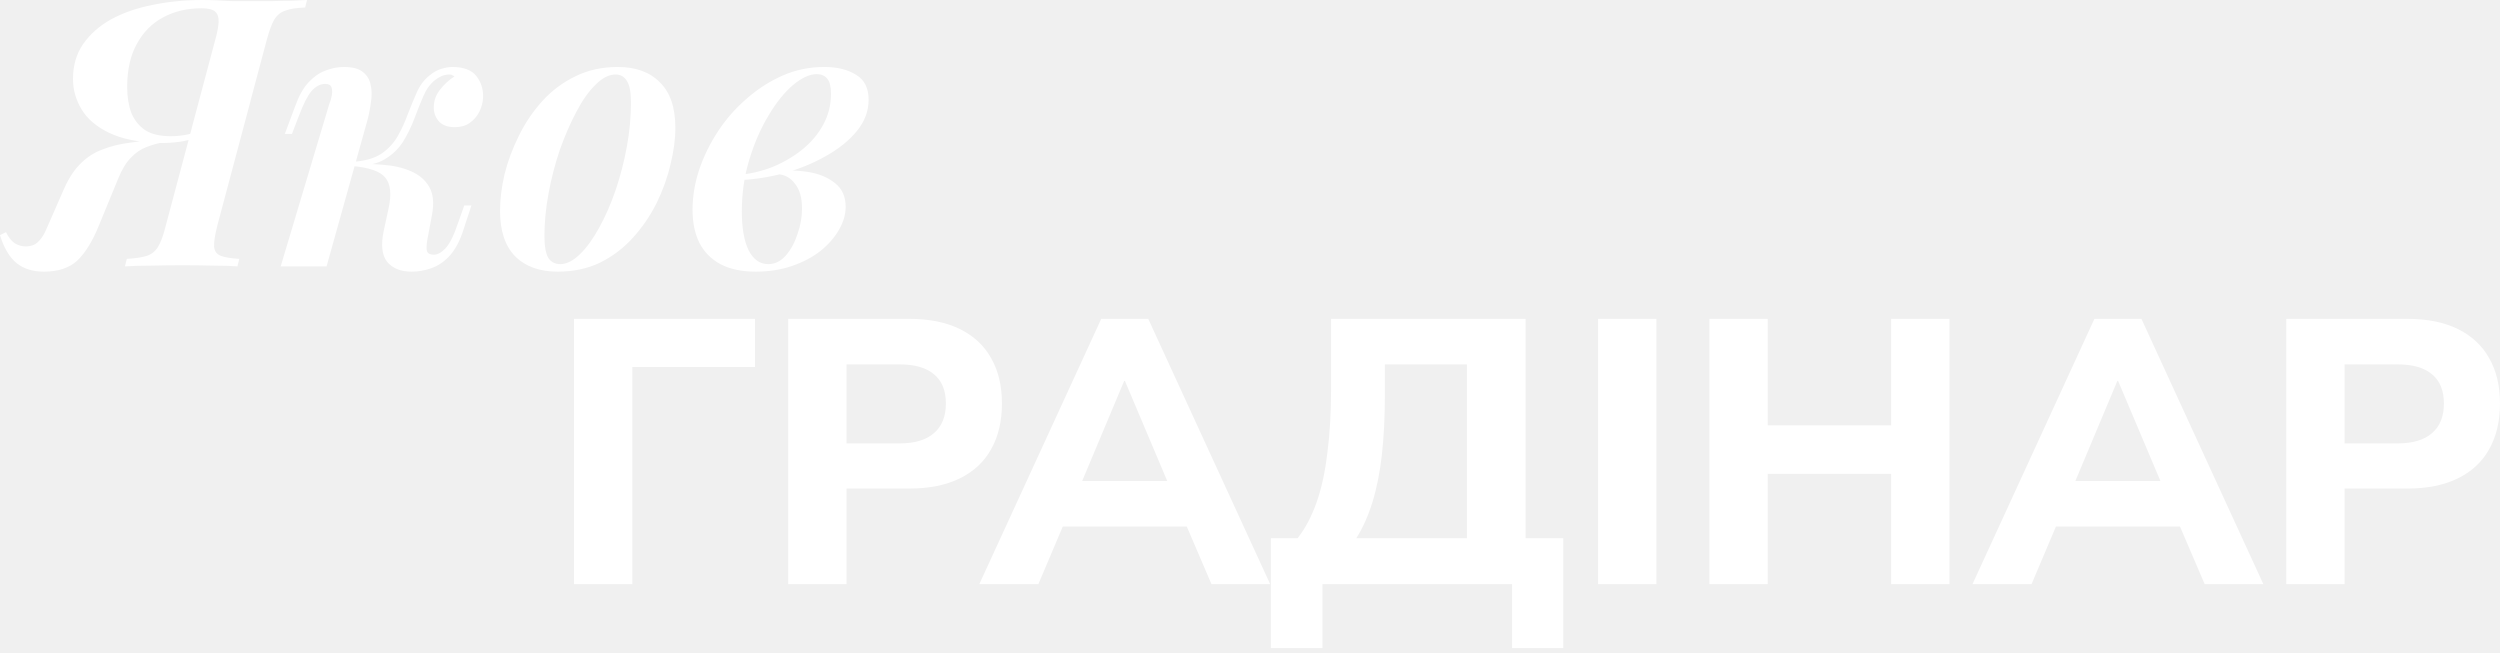
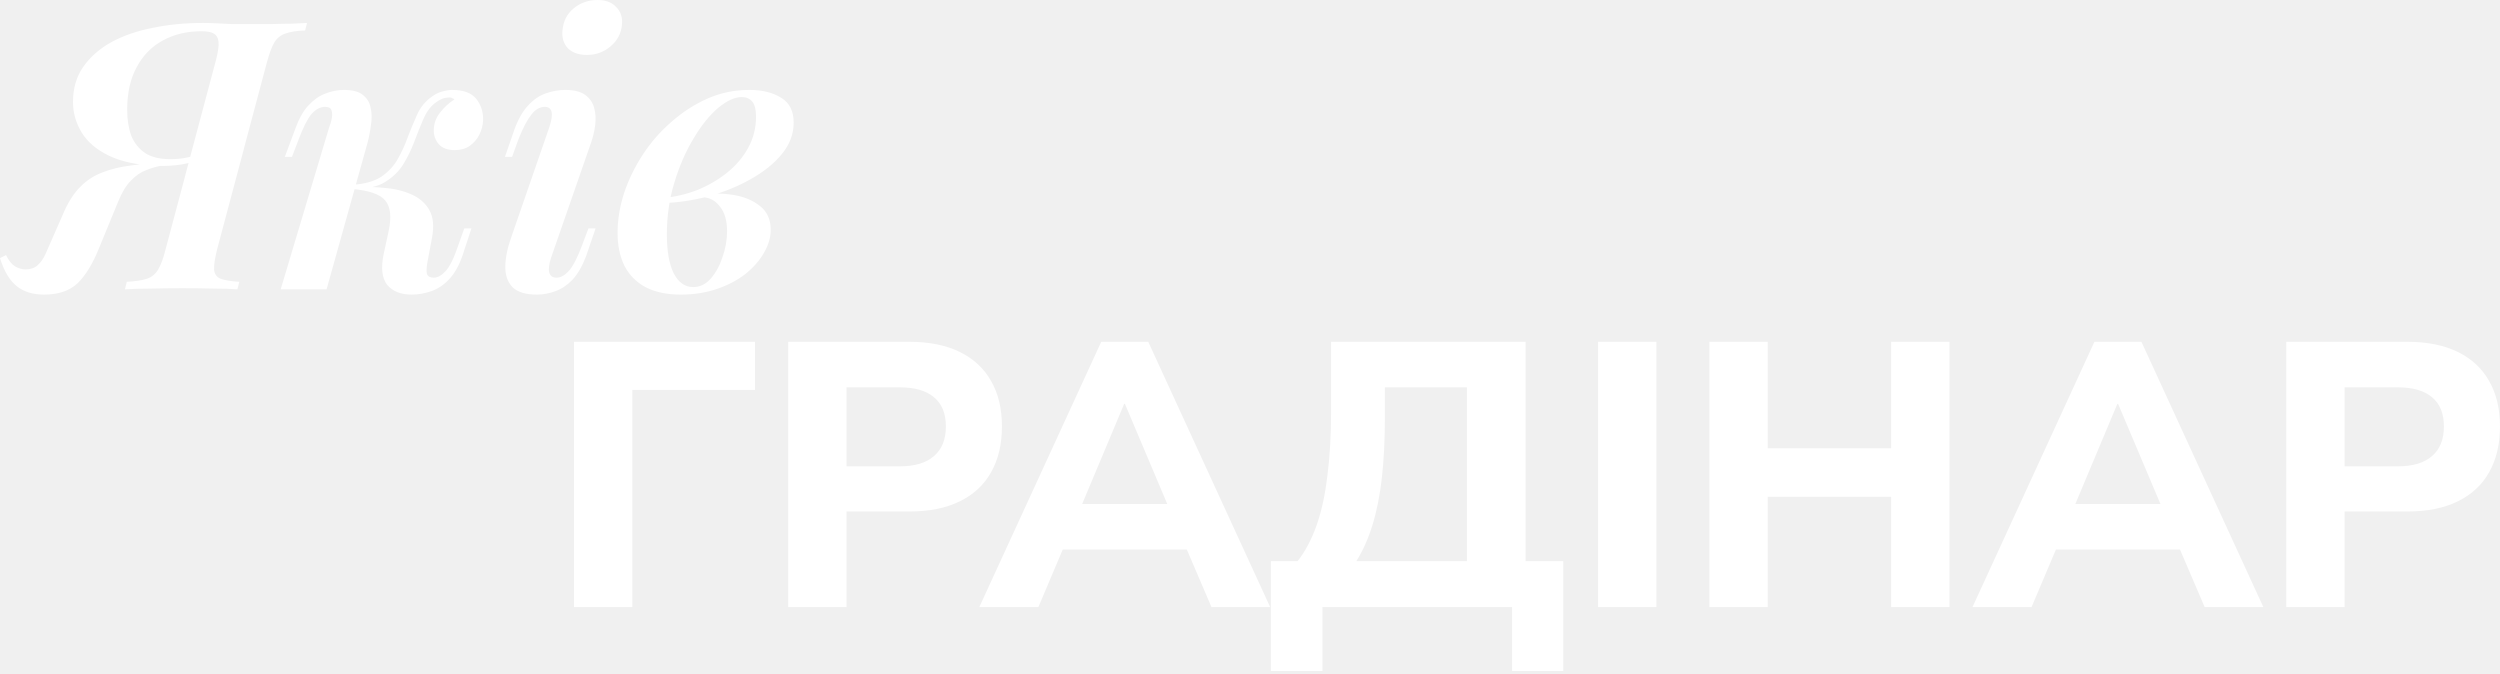
- <svg xmlns="http://www.w3.org/2000/svg" width="598" height="156" viewBox="0 0 598 156" fill="none">
-   <path d="M51.48 9.54C51.96 7.86 52.23 6.45 52.29 5.31C52.35 4.17 52.08 3.33 51.48 2.79C50.88 2.25 49.8 1.98 48.24 1.98C44.7 1.98 41.58 2.73 38.88 4.23C36.24 5.67 34.17 7.8 32.67 10.62C31.17 13.38 30.42 16.77 30.42 20.79C30.42 23.13 30.75 25.2 31.41 27C32.13 28.74 33.24 30.12 34.74 31.14C36.24 32.1 38.25 32.58 40.77 32.58C42.33 32.58 43.74 32.43 45 32.13C46.32 31.83 47.64 31.5 48.96 31.14V32.58C47.28 33.06 45.45 33.48 43.47 33.84C41.55 34.14 39.63 34.26 37.71 34.2C32.97 34.02 29.1 33.21 26.1 31.77C23.1 30.33 20.91 28.47 19.53 26.19C18.15 23.91 17.46 21.48 17.46 18.9C17.46 15.66 18.27 12.87 19.89 10.53C21.57 8.13 23.82 6.15 26.64 4.59C29.52 3.03 32.82 1.89 36.54 1.17C40.26 0.39 44.25 -2.96831e-05 48.51 -2.96831e-05C49.59 -2.96831e-05 50.7 0.03 51.84 0.09C52.98 0.15 54.21 0.21 55.53 0.27C56.91 0.27 58.47 0.27 60.21 0.27C61.77 0.27 63.36 0.27 64.98 0.27C66.66 0.21 68.22 0.18 69.66 0.18C71.16 0.12 72.42 0.06 73.44 -2.96831e-05L72.99 1.8C71.01 1.86 69.45 2.1 68.31 2.52C67.17 2.88 66.27 3.6 65.61 4.68C65.01 5.7 64.41 7.32 63.81 9.54L51.93 54.18C51.39 56.34 51.15 57.96 51.21 59.04C51.33 60.12 51.87 60.84 52.83 61.2C53.79 61.56 55.26 61.8 57.24 61.92L56.79 63.72C55.41 63.6 53.52 63.54 51.12 63.54C48.78 63.48 46.29 63.45 43.65 63.45C41.13 63.45 38.64 63.48 36.18 63.54C33.78 63.54 31.68 63.6 29.88 63.72L30.33 61.92C32.43 61.8 34.02 61.56 35.1 61.2C36.24 60.84 37.14 60.12 37.8 59.04C38.46 57.96 39.06 56.34 39.6 54.18L51.48 9.54ZM1.44 55.53C2.04 56.79 2.76 57.69 3.6 58.23C4.44 58.71 5.28 58.95 6.12 58.95C7.32 58.95 8.28 58.62 9 57.96C9.78 57.24 10.41 56.34 10.89 55.26L15.39 45C16.53 42.48 17.85 40.5 19.35 39.06C20.85 37.56 22.59 36.45 24.57 35.73C26.55 34.95 28.77 34.41 31.23 34.11C33.75 33.75 36.54 33.48 39.6 33.3L39.24 34.02C37.74 34.26 36.33 34.65 35.01 35.19C33.69 35.67 32.46 36.51 31.32 37.71C30.18 38.85 29.16 40.53 28.26 42.75L23.67 53.91C22.17 57.63 20.46 60.42 18.54 62.28C16.62 64.08 13.95 64.98 10.53 64.98C7.89 64.98 5.73 64.32 4.05 63C2.31 61.62 0.96 59.37 4.38541e-05 56.25L1.44 55.53ZM102.237 57.24C101.997 58.56 101.967 59.52 102.147 60.12C102.387 60.66 102.927 60.93 103.767 60.93C104.667 60.93 105.597 60.42 106.557 59.4C107.577 58.32 108.597 56.25 109.617 53.19L111.057 49.14H112.767L110.607 55.71C109.767 58.11 108.687 60 107.367 61.38C106.107 62.7 104.697 63.63 103.137 64.17C101.577 64.71 100.017 64.98 98.457 64.98C95.877 64.98 93.927 64.2 92.607 62.64C91.347 61.02 91.077 58.53 91.797 55.17L92.967 49.77C93.687 46.41 93.417 43.98 92.157 42.48C90.957 40.98 88.257 40.05 84.057 39.69V39.33C86.577 39.15 89.097 39.18 91.617 39.42C94.137 39.6 96.357 40.11 98.277 40.95C100.257 41.79 101.727 43.05 102.687 44.73C103.647 46.41 103.857 48.66 103.317 51.48L102.237 57.24ZM107.637 17.82C106.917 17.82 106.257 17.94 105.657 18.18C105.117 18.42 104.577 18.75 104.037 19.17C102.897 20.07 101.967 21.36 101.247 23.04C100.527 24.72 99.807 26.52 99.087 28.44C98.367 30.36 97.467 32.19 96.387 33.93C95.307 35.61 93.867 36.99 92.067 38.07C90.327 39.15 88.017 39.66 85.137 39.6L84.237 39.69L84.417 38.7C87.237 38.52 89.487 37.89 91.167 36.81C92.847 35.67 94.167 34.26 95.127 32.58C96.087 30.9 96.897 29.13 97.557 27.27C98.277 25.41 98.997 23.67 99.717 22.05C100.437 20.43 101.427 19.11 102.687 18.09C103.707 17.25 104.667 16.71 105.567 16.47C106.527 16.17 107.397 16.02 108.177 16.02C110.877 16.02 112.797 16.74 113.937 18.18C115.077 19.62 115.617 21.33 115.557 23.31C115.497 24.51 115.197 25.65 114.657 26.73C114.117 27.81 113.337 28.71 112.317 29.43C111.357 30.09 110.187 30.42 108.807 30.42C107.067 30.42 105.777 29.94 104.937 28.98C104.097 27.96 103.707 26.82 103.767 25.56C103.767 24.12 104.247 22.77 105.207 21.51C106.227 20.19 107.397 19.11 108.717 18.27C108.537 18.15 108.357 18.06 108.177 18C108.057 17.88 107.877 17.82 107.637 17.82ZM78.117 63.72H67.137L78.747 24.93C79.047 24.21 79.257 23.49 79.377 22.77C79.497 21.99 79.467 21.36 79.287 20.88C79.107 20.34 78.597 20.07 77.757 20.07C76.617 20.07 75.537 20.64 74.517 21.78C73.557 22.92 72.537 24.93 71.457 27.81L69.837 32.04H68.127L70.647 25.29C71.487 22.95 72.507 21.12 73.707 19.8C74.967 18.42 76.317 17.46 77.757 16.92C79.257 16.32 80.757 16.02 82.257 16.02C84.297 16.02 85.797 16.41 86.757 17.19C87.777 17.97 88.407 18.99 88.647 20.25C88.947 21.51 88.977 22.89 88.737 24.39C88.557 25.83 88.287 27.24 87.927 28.62L78.117 63.72ZM147.238 17.82C145.678 17.82 144.088 18.63 142.468 20.25C140.848 21.81 139.318 23.97 137.878 26.73C136.438 29.43 135.118 32.46 133.918 35.82C132.778 39.18 131.878 42.66 131.218 46.26C130.558 49.8 130.228 53.19 130.228 56.43C130.228 58.83 130.528 60.57 131.128 61.65C131.788 62.67 132.748 63.18 134.008 63.18C135.508 63.18 137.068 62.4 138.688 60.84C140.308 59.28 141.838 57.18 143.278 54.54C144.778 51.84 146.098 48.84 147.238 45.54C148.378 42.18 149.278 38.7 149.938 35.1C150.598 31.5 150.928 27.99 150.928 24.57C150.928 22.05 150.598 20.31 149.938 19.35C149.338 18.33 148.438 17.82 147.238 17.82ZM119.608 50.4C119.608 47.7 119.968 44.79 120.688 41.67C121.468 38.55 122.608 35.49 124.108 32.49C125.608 29.43 127.468 26.67 129.688 24.21C131.968 21.69 134.608 19.71 137.608 18.27C140.608 16.77 143.998 16.02 147.778 16.02C152.098 16.02 155.458 17.25 157.858 19.71C160.318 22.11 161.548 25.74 161.548 30.6C161.548 33.3 161.158 36.21 160.378 39.33C159.658 42.45 158.548 45.54 157.048 48.6C155.548 51.6 153.658 54.36 151.378 56.88C149.158 59.34 146.548 61.32 143.548 62.82C140.548 64.26 137.158 64.98 133.378 64.98C129.058 64.98 125.668 63.75 123.208 61.29C120.808 58.83 119.608 55.2 119.608 50.4ZM183.744 63.18C185.364 63.18 186.774 62.49 187.974 61.11C189.174 59.73 190.104 58.02 190.764 55.98C191.484 53.94 191.844 51.9 191.844 49.86C191.844 47.28 191.274 45.3 190.134 43.92C189.054 42.48 187.644 41.73 185.904 41.67L185.364 41.13C188.064 40.71 190.704 40.71 193.284 41.13C195.924 41.55 198.084 42.45 199.764 43.83C201.444 45.15 202.284 47.04 202.284 49.5C202.284 51.3 201.744 53.13 200.664 54.99C199.644 56.79 198.174 58.47 196.254 60.03C194.334 61.53 192.054 62.73 189.414 63.63C186.774 64.53 183.894 64.98 180.774 64.98C177.414 64.98 174.594 64.38 172.314 63.18C170.094 61.98 168.414 60.27 167.274 58.05C166.194 55.83 165.654 53.22 165.654 50.22C165.654 47.1 166.164 43.95 167.184 40.77C168.264 37.53 169.764 34.44 171.684 31.5C173.604 28.56 175.884 25.95 178.524 23.67C181.164 21.33 184.044 19.47 187.164 18.09C190.284 16.71 193.614 16.02 197.154 16.02C200.274 16.02 202.824 16.65 204.804 17.91C206.784 19.11 207.774 21.09 207.774 23.85C207.774 26.55 206.844 29.04 204.984 31.32C203.124 33.6 200.634 35.61 197.514 37.35C194.454 39.09 191.064 40.47 187.344 41.49C183.684 42.45 179.994 42.99 176.274 43.11L176.634 41.85C179.394 41.61 182.094 40.98 184.734 39.96C187.374 38.88 189.744 37.5 191.844 35.82C194.004 34.08 195.684 32.1 196.884 29.88C198.144 27.6 198.774 25.11 198.774 22.41C198.774 20.73 198.474 19.53 197.874 18.81C197.274 18.09 196.434 17.73 195.354 17.73C193.674 17.73 191.784 18.6 189.684 20.34C187.644 22.08 185.694 24.51 183.834 27.63C181.974 30.69 180.444 34.2 179.244 38.16C178.044 42.06 177.444 46.2 177.444 50.58C177.444 54.54 177.984 57.63 179.064 59.85C180.204 62.07 181.764 63.18 183.744 63.18ZM137.304 139.72V76.27H180.594V87.79H151.254V139.72H137.304ZM188.544 139.72V76.27H217.524C222.264 76.27 226.284 77.08 229.584 78.7C232.884 80.32 235.374 82.63 237.054 85.63C238.794 88.63 239.664 92.26 239.664 96.52C239.664 100.78 238.794 104.44 237.054 107.5C235.374 110.5 232.884 112.81 229.584 114.43C226.284 116.05 222.264 116.86 217.524 116.86H202.494V139.72H188.544ZM202.494 106.06H215.184C218.784 106.06 221.514 105.25 223.374 103.63C225.294 102.01 226.254 99.64 226.254 96.52C226.254 93.4 225.294 91.06 223.374 89.5C221.514 87.94 218.784 87.16 215.184 87.16H202.494V106.06ZM234.252 139.72L263.412 76.27H274.662L303.822 139.72H289.782L282.222 122.08L287.802 125.95H250.272L255.852 122.08L248.382 139.72H234.252ZM268.902 91.12L257.382 118.57L254.952 115.06H283.122L280.692 118.57L269.082 91.12H268.902ZM303.996 155.02V128.74H310.386C312.186 126.46 313.686 123.64 314.886 120.28C316.086 116.92 316.956 112.96 317.496 108.4C318.096 103.84 318.396 98.71 318.396 93.01V76.27H364.926V128.74H373.926V155.02H361.686V139.72H316.326V155.02H303.996ZM324.426 128.74H350.886V87.16H331.266V94.36C331.266 99.7 331.026 104.5 330.546 108.76C330.066 113.02 329.316 116.8 328.296 120.1C327.276 123.4 325.986 126.28 324.426 128.74ZM382.255 139.72V76.27H396.205V139.72H382.255ZM408.886 139.72V76.27H422.836V101.74H452.356V76.27H466.306V139.72H452.356V113.35H422.836V139.72H408.886ZM471.821 139.72L500.981 76.27H512.231L541.391 139.72H527.351L519.791 122.08L525.371 125.95H487.841L493.421 122.08L485.951 139.72H471.821ZM506.471 91.12L494.951 118.57L492.521 115.06H520.691L518.261 118.57L506.651 91.12H506.471ZM546.874 139.72V76.27H575.854C580.594 76.27 584.614 77.08 587.914 78.7C591.214 80.32 593.704 82.63 595.384 85.63C597.125 88.63 597.995 92.26 597.995 96.52C597.995 100.78 597.125 104.44 595.384 107.5C593.704 110.5 591.214 112.81 587.914 114.43C584.614 116.05 580.594 116.86 575.854 116.86H560.824V139.72H546.874ZM560.824 106.06H573.514C577.114 106.06 579.844 105.25 581.705 103.63C583.624 102.01 584.584 99.64 584.584 96.52C584.584 93.4 583.624 91.06 581.705 89.5C579.844 87.94 577.114 87.16 573.514 87.16H560.824V106.06Z" fill="white" />
+ <svg xmlns="http://www.w3.org/2000/svg" width="598" height="161" viewBox="0 0 598 161" fill="none">
+   <path d="M51.48 15.03C51.96 13.35 52.23 11.94 52.29 10.8C52.35 9.66 52.08 8.82 51.48 8.28C50.88 7.74 49.8 7.47 48.24 7.47C44.7 7.47 41.58 8.22 38.88 9.72C36.24 11.16 34.17 13.29 32.67 16.11C31.17 18.87 30.42 22.26 30.42 26.28C30.42 28.62 30.75 30.69 31.41 32.49C32.13 34.23 33.24 35.61 34.74 36.63C36.24 37.59 38.25 38.07 40.77 38.07C42.33 38.07 43.74 37.92 45 37.62C46.32 37.32 47.64 36.99 48.96 36.63V38.07C47.28 38.55 45.45 38.97 43.47 39.33C41.55 39.63 39.63 39.75 37.71 39.69C32.97 39.51 29.1 38.7 26.1 37.26C23.1 35.82 20.91 33.96 19.53 31.68C18.15 29.4 17.46 26.97 17.46 24.39C17.46 21.15 18.27 18.36 19.89 16.02C21.57 13.62 23.82 11.64 26.64 10.08C29.52 8.52 32.82 7.38 36.54 6.66C40.26 5.88 44.25 5.49 48.51 5.49C49.59 5.49 50.7 5.52 51.84 5.58C52.98 5.64 54.21 5.7 55.53 5.76C56.91 5.76 58.47 5.76 60.21 5.76C61.77 5.76 63.36 5.76 64.98 5.76C66.66 5.7 68.22 5.67 69.66 5.67C71.16 5.61 72.42 5.55 73.44 5.49L72.99 7.29C71.01 7.35 69.45 7.59 68.31 8.01C67.17 8.37 66.27 9.09 65.61 10.17C65.01 11.19 64.41 12.81 63.81 15.03L51.93 59.67C51.39 61.83 51.15 63.45 51.21 64.53C51.33 65.61 51.87 66.33 52.83 66.69C53.79 67.05 55.26 67.29 57.24 67.41L56.79 69.21C55.41 69.09 53.52 69.03 51.12 69.03C48.78 68.97 46.29 68.94 43.65 68.94C41.13 68.94 38.64 68.97 36.18 69.03C33.78 69.03 31.68 69.09 29.88 69.21L30.33 67.41C32.43 67.29 34.02 67.05 35.1 66.69C36.24 66.33 37.14 65.61 37.8 64.53C38.46 63.45 39.06 61.83 39.6 59.67L51.48 15.03ZM1.44 61.02C2.04 62.28 2.76 63.18 3.6 63.72C4.44 64.2 5.28 64.44 6.12 64.44C7.32 64.44 8.28 64.11 9 63.45C9.78 62.73 10.41 61.83 10.89 60.75L15.39 50.49C16.53 47.97 17.85 45.99 19.35 44.55C20.85 43.05 22.59 41.94 24.57 41.22C26.55 40.44 28.77 39.9 31.23 39.6C33.75 39.24 36.54 38.97 39.6 38.79L39.24 39.51C37.74 39.75 36.33 40.14 35.01 40.68C33.69 41.16 32.46 42 31.32 43.2C30.18 44.34 29.16 46.02 28.26 48.24L23.67 59.4C22.17 63.12 20.46 65.91 18.54 67.77C16.62 69.57 13.95 70.47 10.53 70.47C7.89 70.47 5.73 69.81 4.05 68.49C2.31 67.11 0.96 64.86 4.38541e-05 61.74L1.44 61.02ZM102.237 62.73C101.997 64.05 101.967 65.01 102.147 65.61C102.387 66.15 102.927 66.42 103.767 66.42C104.667 66.42 105.597 65.91 106.557 64.89C107.577 63.81 108.597 61.74 109.617 58.68L111.057 54.63H112.767L110.607 61.2C109.767 63.6 108.687 65.49 107.367 66.87C106.107 68.19 104.697 69.12 103.137 69.66C101.577 70.2 100.017 70.47 98.457 70.47C95.877 70.47 93.927 69.69 92.607 68.13C91.347 66.51 91.077 64.02 91.797 60.66L92.967 55.26C93.687 51.9 93.417 49.47 92.157 47.97C90.957 46.47 88.257 45.54 84.057 45.18V44.82C86.577 44.64 89.097 44.67 91.617 44.91C94.137 45.09 96.357 45.6 98.277 46.44C100.257 47.28 101.727 48.54 102.687 50.22C103.647 51.9 103.857 54.15 103.317 56.97L102.237 62.73ZM107.637 23.31C106.917 23.31 106.257 23.43 105.657 23.67C105.117 23.91 104.577 24.24 104.037 24.66C102.897 25.56 101.967 26.85 101.247 28.53C100.527 30.21 99.807 32.01 99.087 33.93C98.367 35.85 97.467 37.68 96.387 39.42C95.307 41.1 93.867 42.48 92.067 43.56C90.327 44.64 88.017 45.15 85.137 45.09L84.237 45.18L84.417 44.19C87.237 44.01 89.487 43.38 91.167 42.3C92.847 41.16 94.167 39.75 95.127 38.07C96.087 36.39 96.897 34.62 97.557 32.76C98.277 30.9 98.997 29.16 99.717 27.54C100.437 25.92 101.427 24.6 102.687 23.58C103.707 22.74 104.667 22.2 105.567 21.96C106.527 21.66 107.397 21.51 108.177 21.51C110.877 21.51 112.797 22.23 113.937 23.67C115.077 25.11 115.617 26.82 115.557 28.8C115.497 30 115.197 31.14 114.657 32.22C114.117 33.3 113.337 34.2 112.317 34.92C111.357 35.58 110.187 35.91 108.807 35.91C107.067 35.91 105.777 35.43 104.937 34.47C104.097 33.45 103.707 32.31 103.767 31.05C103.767 29.61 104.247 28.26 105.207 27C106.227 25.68 107.397 24.6 108.717 23.76C108.537 23.64 108.357 23.55 108.177 23.49C108.057 23.37 107.877 23.31 107.637 23.31ZM78.117 69.21H67.137L78.747 30.42C79.047 29.7 79.257 28.98 79.377 28.26C79.497 27.48 79.467 26.85 79.287 26.37C79.107 25.83 78.597 25.56 77.757 25.56C76.617 25.56 75.537 26.13 74.517 27.27C73.557 28.41 72.537 30.42 71.457 33.3L69.837 37.53H68.127L70.647 30.78C71.487 28.44 72.507 26.61 73.707 25.29C74.967 23.91 76.317 22.95 77.757 22.41C79.257 21.81 80.757 21.51 82.257 21.51C84.297 21.51 85.797 21.9 86.757 22.68C87.777 23.46 88.407 24.48 88.647 25.74C88.947 27 88.977 28.38 88.737 29.88C88.557 31.32 88.287 32.73 87.927 34.11L78.117 69.21ZM134.548 7.29C134.728 5.07 135.628 3.3 137.248 1.98C138.868 0.66 140.758 -4.3869e-05 142.918 -4.3869e-05C144.898 -4.3869e-05 146.398 0.57 147.418 1.71C148.498 2.79 148.948 4.2 148.768 5.94C148.588 7.98 147.688 9.69 146.068 11.07C144.448 12.45 142.558 13.14 140.398 13.14C138.418 13.14 136.888 12.6 135.808 11.52C134.788 10.38 134.368 8.97 134.548 7.29ZM131.398 30.42C132.478 27.18 132.118 25.56 130.318 25.56C129.118 25.56 128.038 26.19 127.078 27.45C126.118 28.65 125.098 30.6 124.018 33.3L122.488 37.53H120.778L123.118 30.78C124.018 28.38 125.098 26.52 126.358 25.2C127.618 23.82 129.028 22.86 130.588 22.32C132.148 21.78 133.678 21.51 135.178 21.51C137.278 21.51 138.868 21.9 139.948 22.68C141.028 23.46 141.748 24.48 142.108 25.74C142.468 27 142.558 28.38 142.378 29.88C142.198 31.32 141.868 32.73 141.388 34.11L131.848 61.56C131.308 63.18 131.158 64.41 131.398 65.25C131.638 66.03 132.208 66.42 133.108 66.42C134.068 66.42 135.028 65.91 135.988 64.89C137.008 63.81 138.088 61.74 139.228 58.68L140.758 54.63H142.468L140.218 61.2C139.318 63.6 138.238 65.49 136.978 66.87C135.718 68.19 134.338 69.12 132.838 69.66C131.338 70.2 129.868 70.47 128.428 70.47C125.788 70.47 123.868 69.9 122.668 68.76C121.468 67.56 120.868 65.94 120.868 63.9C120.868 61.8 121.348 59.4 122.308 56.7L131.398 30.42ZM165.814 68.67C167.434 68.67 168.844 67.98 170.044 66.6C171.244 65.22 172.174 63.51 172.834 61.47C173.554 59.43 173.914 57.39 173.914 55.35C173.914 52.77 173.344 50.79 172.204 49.41C171.124 47.97 169.714 47.22 167.974 47.16L167.434 46.62C170.134 46.2 172.774 46.2 175.354 46.62C177.994 47.04 180.154 47.94 181.834 49.32C183.514 50.64 184.354 52.53 184.354 54.99C184.354 56.79 183.814 58.62 182.734 60.48C181.714 62.28 180.244 63.96 178.324 65.52C176.404 67.02 174.124 68.22 171.484 69.12C168.844 70.02 165.964 70.47 162.844 70.47C159.484 70.47 156.664 69.87 154.384 68.67C152.164 67.47 150.484 65.76 149.344 63.54C148.264 61.32 147.724 58.71 147.724 55.71C147.724 52.59 148.234 49.44 149.254 46.26C150.334 43.02 151.834 39.93 153.754 36.99C155.674 34.05 157.954 31.44 160.594 29.16C163.234 26.82 166.114 24.96 169.234 23.58C172.354 22.2 175.684 21.51 179.224 21.51C182.344 21.51 184.894 22.14 186.874 23.4C188.854 24.6 189.844 26.58 189.844 29.34C189.844 32.04 188.914 34.53 187.054 36.81C185.194 39.09 182.704 41.1 179.584 42.84C176.524 44.58 173.134 45.96 169.414 46.98C165.754 47.94 162.064 48.48 158.344 48.6L158.704 47.34C161.464 47.1 164.164 46.47 166.804 45.45C169.444 44.37 171.814 42.99 173.914 41.31C176.074 39.57 177.754 37.59 178.954 35.37C180.214 33.09 180.844 30.6 180.844 27.9C180.844 26.22 180.544 25.02 179.944 24.3C179.344 23.58 178.504 23.22 177.424 23.22C175.744 23.22 173.854 24.09 171.754 25.83C169.714 27.57 167.764 30 165.904 33.12C164.044 36.18 162.514 39.69 161.314 43.65C160.114 47.55 159.514 51.69 159.514 56.07C159.514 60.03 160.054 63.12 161.134 65.34C162.274 67.56 163.834 68.67 165.814 68.67ZM137.304 145.21V81.76H180.594V93.28H151.254V145.21H137.304ZM188.544 145.21V81.76H217.524C222.264 81.76 226.284 82.57 229.584 84.19C232.884 85.81 235.374 88.12 237.054 91.12C238.794 94.12 239.664 97.75 239.664 102.01C239.664 106.27 238.794 109.93 237.054 112.99C235.374 115.99 232.884 118.3 229.584 119.92C226.284 121.54 222.264 122.35 217.524 122.35H202.494V145.21H188.544ZM202.494 111.55H215.184C218.784 111.55 221.514 110.74 223.374 109.12C225.294 107.5 226.254 105.13 226.254 102.01C226.254 98.89 225.294 96.55 223.374 94.99C221.514 93.43 218.784 92.65 215.184 92.65H202.494V111.55ZM234.252 145.21L263.412 81.76H274.662L303.822 145.21H289.782L282.222 127.57L287.802 131.44H250.272L255.852 127.57L248.382 145.21H234.252ZM268.902 96.61L257.382 124.06L254.952 120.55H283.122L280.692 124.06L269.082 96.61H268.902ZM303.996 160.51V134.23H310.386C312.186 131.95 313.686 129.13 314.886 125.77C316.086 122.41 316.956 118.45 317.496 113.89C318.096 109.33 318.396 104.2 318.396 98.5V81.76H364.926V134.23H373.926V160.51H361.686V145.21H316.326V160.51H303.996ZM324.426 134.23H350.886V92.65H331.266V99.85C331.266 105.19 331.026 109.99 330.546 114.25C330.066 118.51 329.316 122.29 328.296 125.59C327.276 128.89 325.986 131.77 324.426 134.23ZM382.255 145.21V81.76H396.205V145.21H382.255ZM408.886 145.21V81.76H422.836V107.23H452.356V81.76H466.306V145.21H452.356V118.84H422.836V145.21H408.886ZM471.821 145.21L500.981 81.76H512.231L541.391 145.21H527.351L519.791 127.57L525.371 131.44H487.841L493.421 127.57L485.951 145.21H471.821ZM506.471 96.61L494.951 124.06L492.521 120.55H520.691L518.261 124.06L506.651 96.61H506.471ZM546.874 145.21V81.76H575.854C580.594 81.76 584.614 82.57 587.914 84.19C591.214 85.81 593.704 88.12 595.384 91.12C597.125 94.12 597.995 97.75 597.995 102.01C597.995 106.27 597.125 109.93 595.384 112.99C593.704 115.99 591.214 118.3 587.914 119.92C584.614 121.54 580.594 122.35 575.854 122.35H560.824V145.21H546.874ZM560.824 111.55H573.514C577.114 111.55 579.844 110.74 581.705 109.12C583.624 107.5 584.584 105.13 584.584 102.01C584.584 98.89 583.624 96.55 581.705 94.99C579.844 93.43 577.114 92.65 573.514 92.65H560.824V111.55Z" fill="white" />
</svg>
